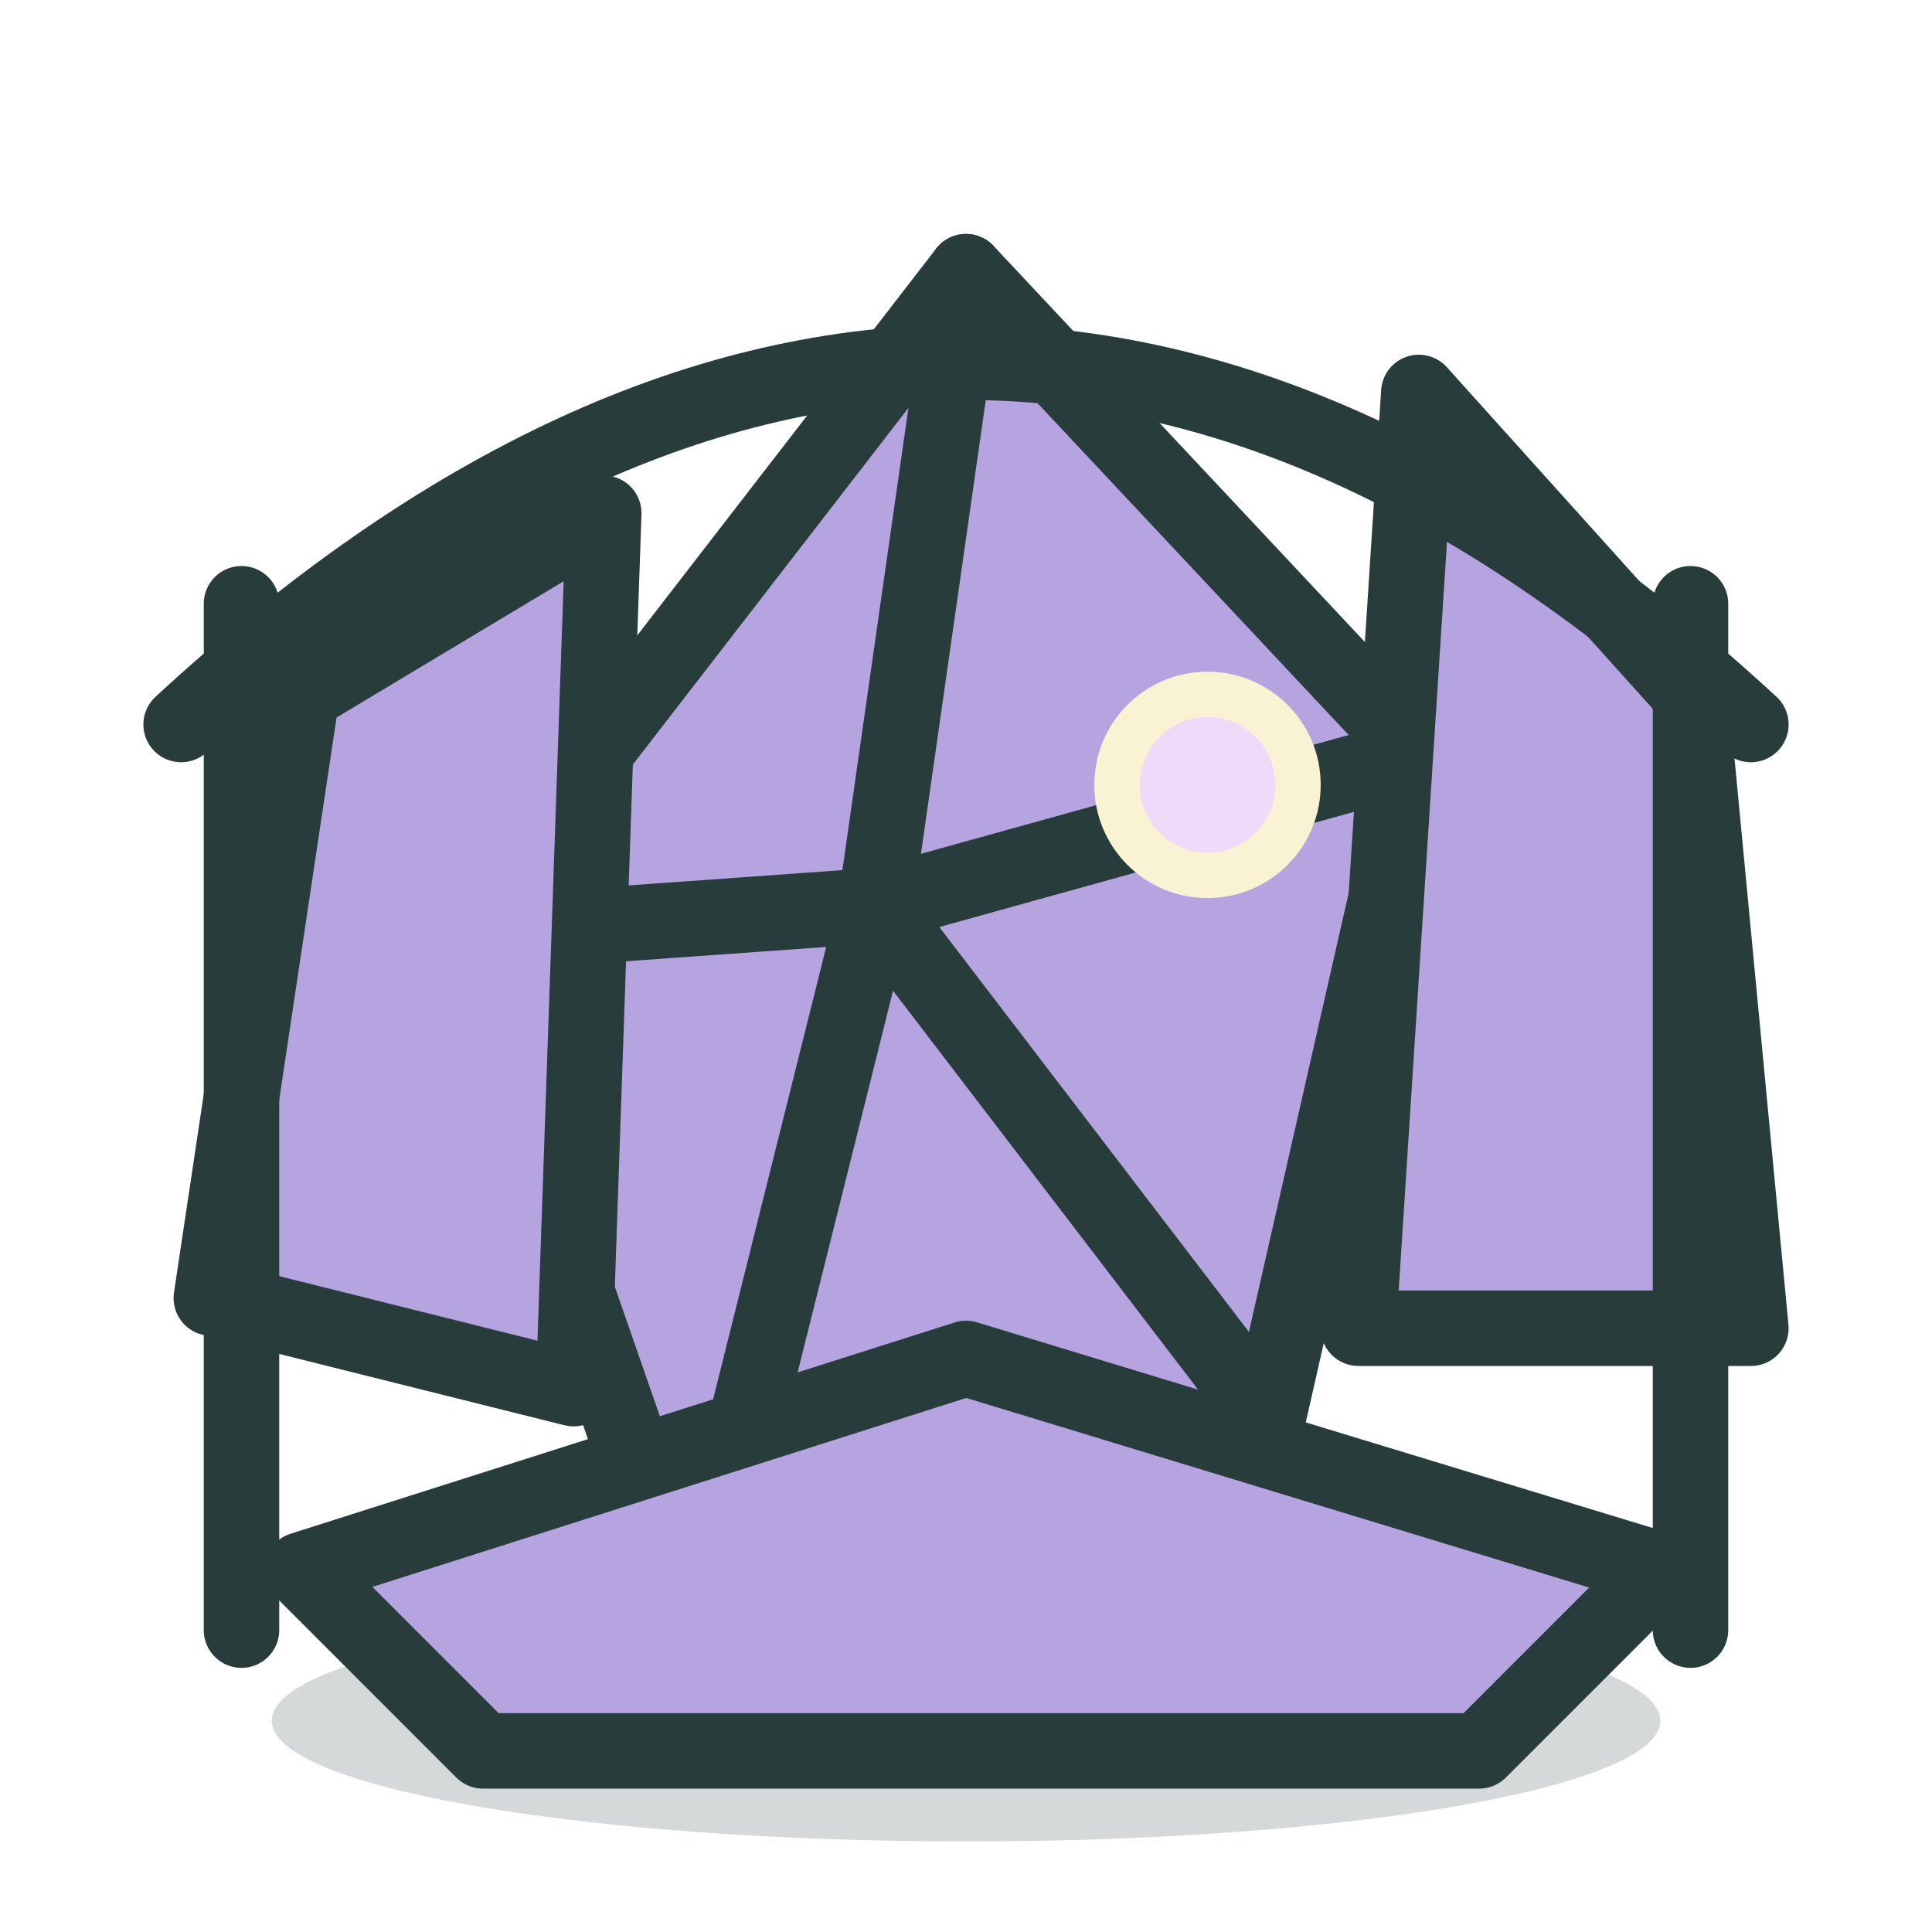
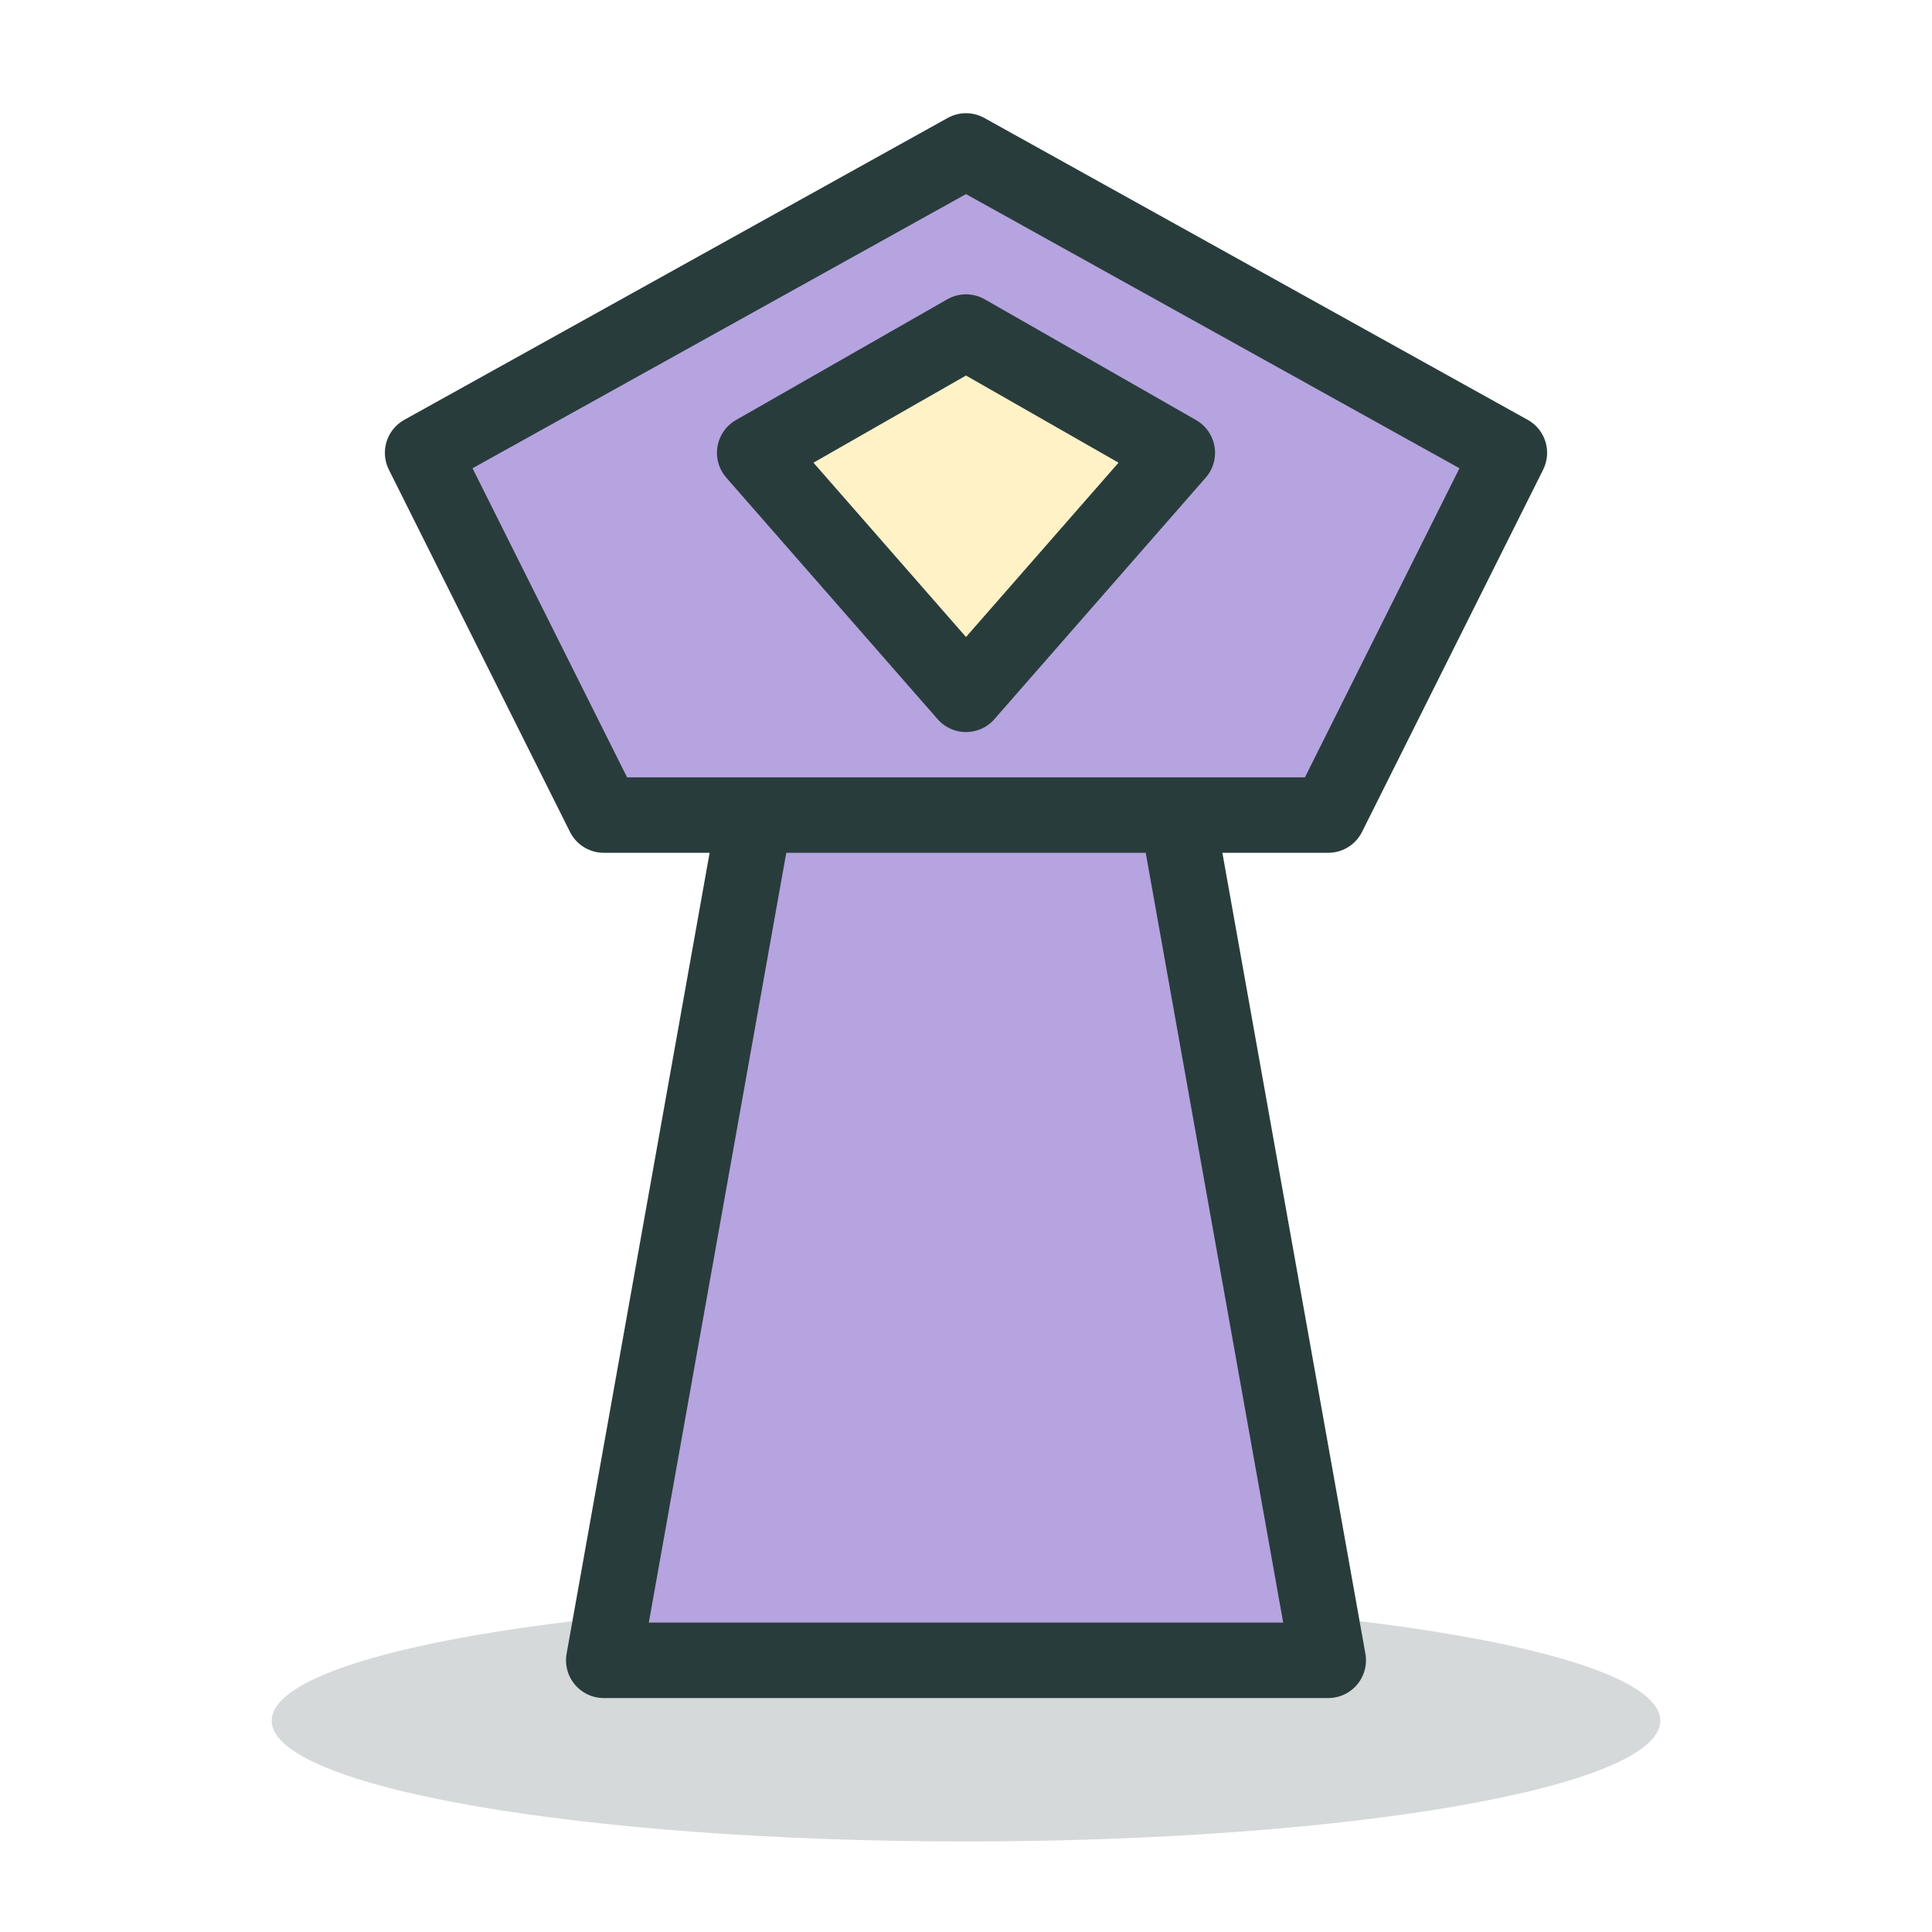
<svg xmlns="http://www.w3.org/2000/svg" viewBox="0 0 64 64">
  <ellipse cx="32" cy="57" rx="23" ry="4" fill="#182e2c" opacity=".18" />
  <g fill="#b5a4df" stroke="#293c3c" stroke-width="2.5" stroke-linejoin="round" stroke-linecap="round">
-     <path d="M32 9L47 25 42 47 23 54 15 31Z" />
-     <path d="M32 9L29 30 42 47M15 31L29 30 47 25M29 30L23 54" fill="none" />
-     <path d="M7 43L10 23 20 17 19 46ZM45 44L47 13 56 23 58 44Z" />
-     <path d="M10 52L32 45 55 52 49 58H16Z" />
-     <path d="M6 24Q32 0 58 24M8 20V54M56 20V54" fill="none" />
+     <path d="M20 55L25 27 39 27 44 55ZM20 27L14 15 32 5 50 15 44 27Z" />
+     <path d="M25 15L32 11 39 15 32 23Z" fill="#fff2c7" />
  </g>
-   <circle cx="40" cy="26" r="3" fill="#f0dafa" stroke="#f9f3d3" stroke-width="1.5" />
</svg>
